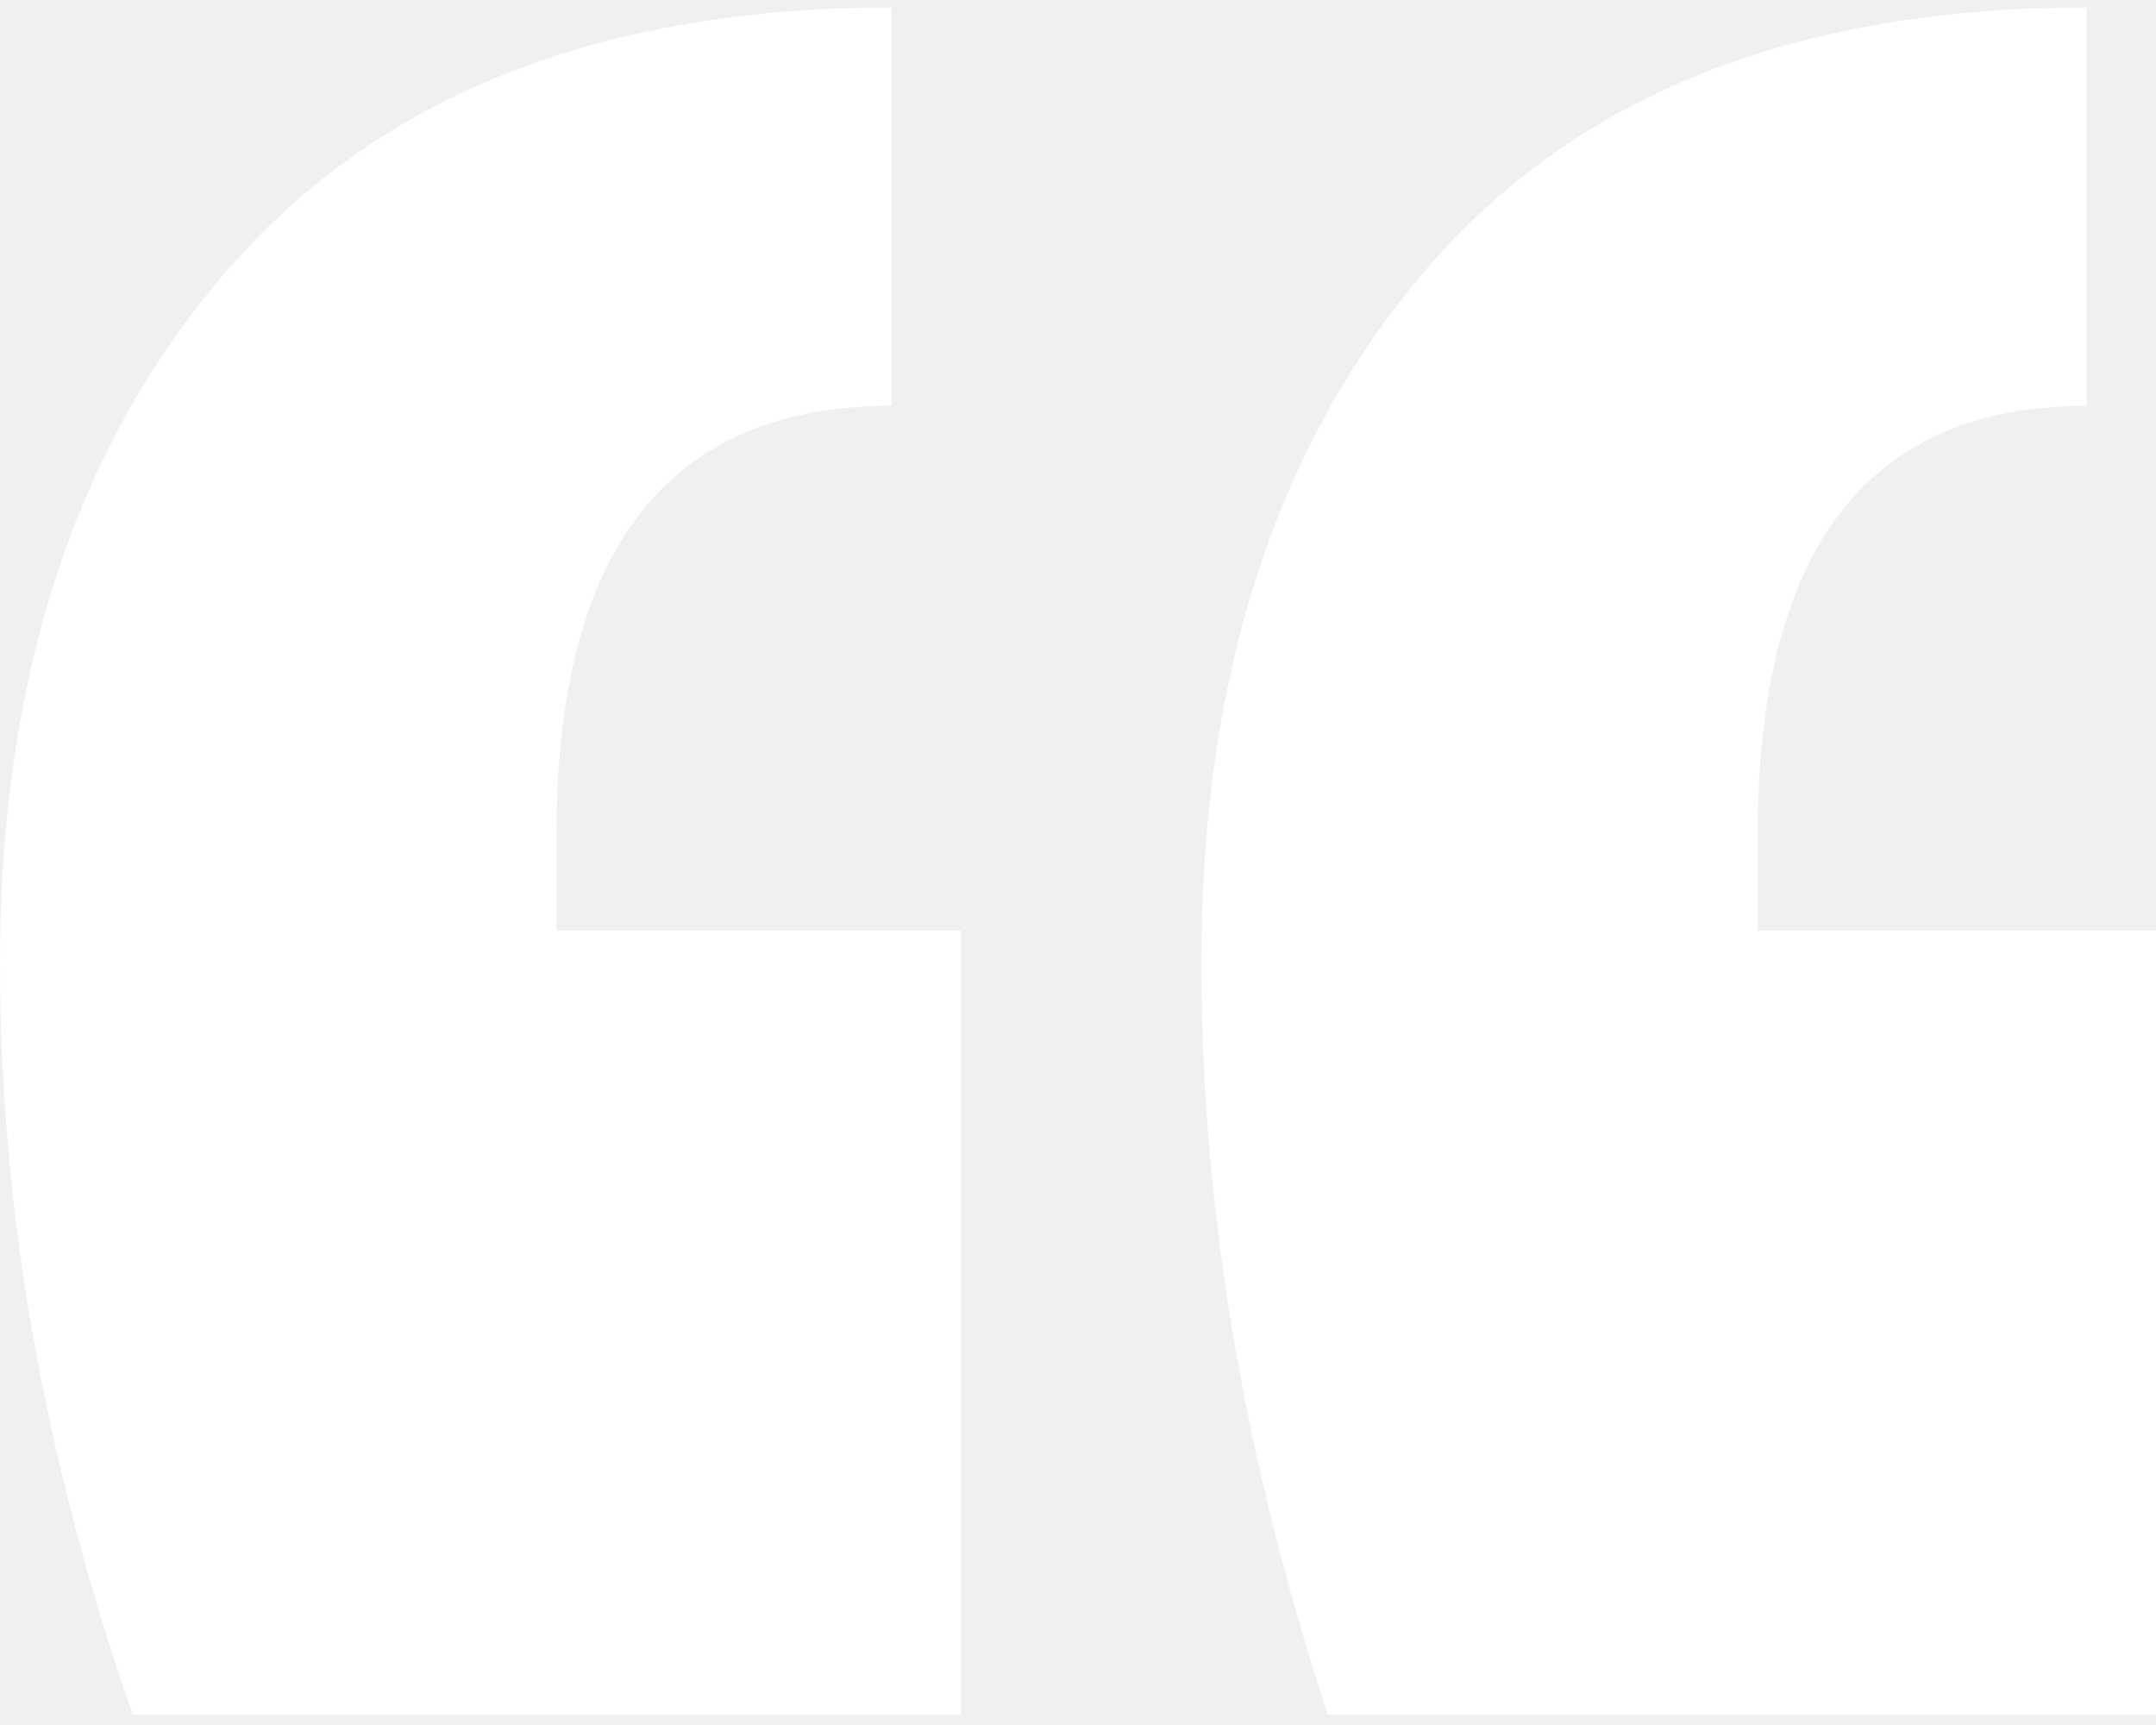
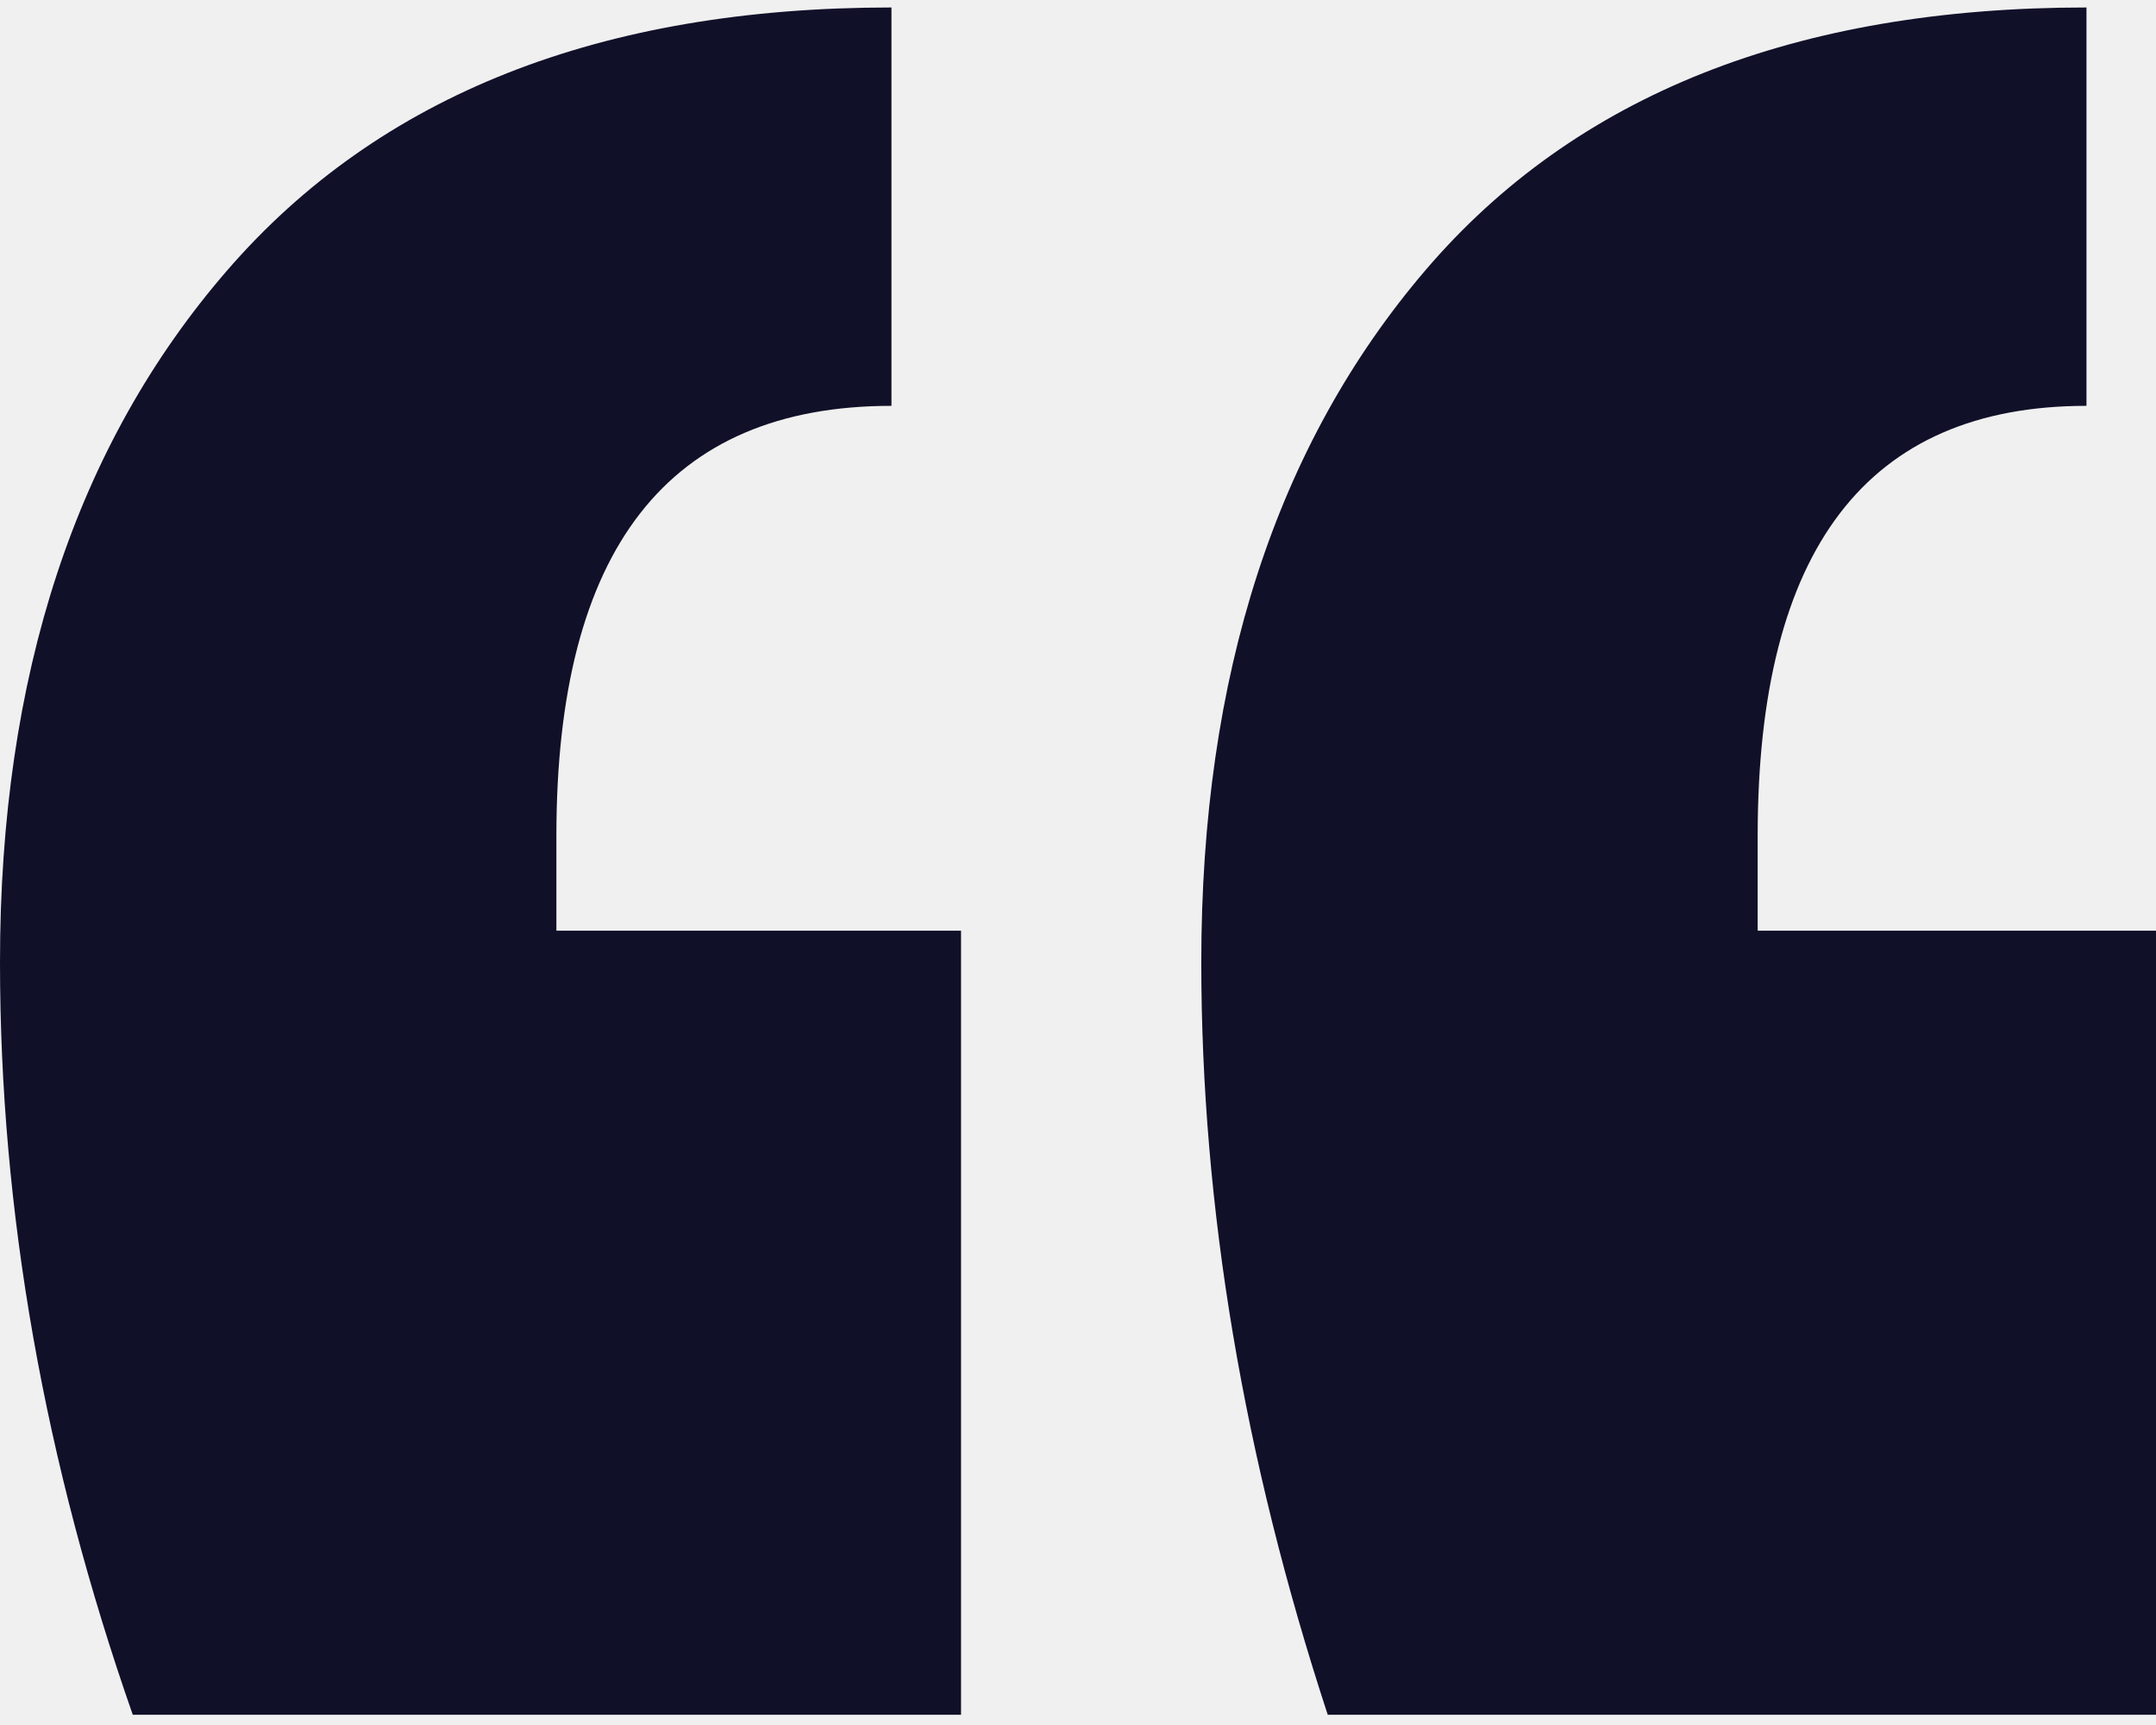
<svg xmlns="http://www.w3.org/2000/svg" width="60" height="48" viewBox="0 0 60 48" fill="none">
-   <path fill-rule="evenodd" clip-rule="evenodd" d="M3.695 47.715C1.232 40.677 0 33.697 0 26.776C0 18.8 2.111 12.378 6.334 7.51C10.557 2.642 16.715 0.208 24.809 0.208V11.293C18.592 11.293 15.484 15.281 15.484 23.257V25.897H26.745V47.715H3.695ZM36.95 47.715C34.604 40.559 33.431 33.58 33.431 26.776C33.431 18.8 35.513 12.378 39.677 7.51C43.842 2.642 49.971 0.208 58.065 0.208V11.293C51.965 11.293 48.915 15.281 48.915 23.257V25.897H60V47.715H36.95Z" fill="white" />
+   <path fill-rule="evenodd" clip-rule="evenodd" d="M3.695 47.715C1.232 40.677 0 33.697 0 26.776C0 18.8 2.111 12.378 6.334 7.51C10.557 2.642 16.715 0.208 24.809 0.208V11.293C18.592 11.293 15.484 15.281 15.484 23.257V25.897H26.745V47.715H3.695ZM36.95 47.715C34.604 40.559 33.431 33.58 33.431 26.776C33.431 18.8 35.513 12.378 39.677 7.51C43.842 2.642 49.971 0.208 58.065 0.208V11.293C51.965 11.293 48.915 15.281 48.915 23.257V25.897H60V47.715H36.95Z" fill="#111029" />
</svg>
